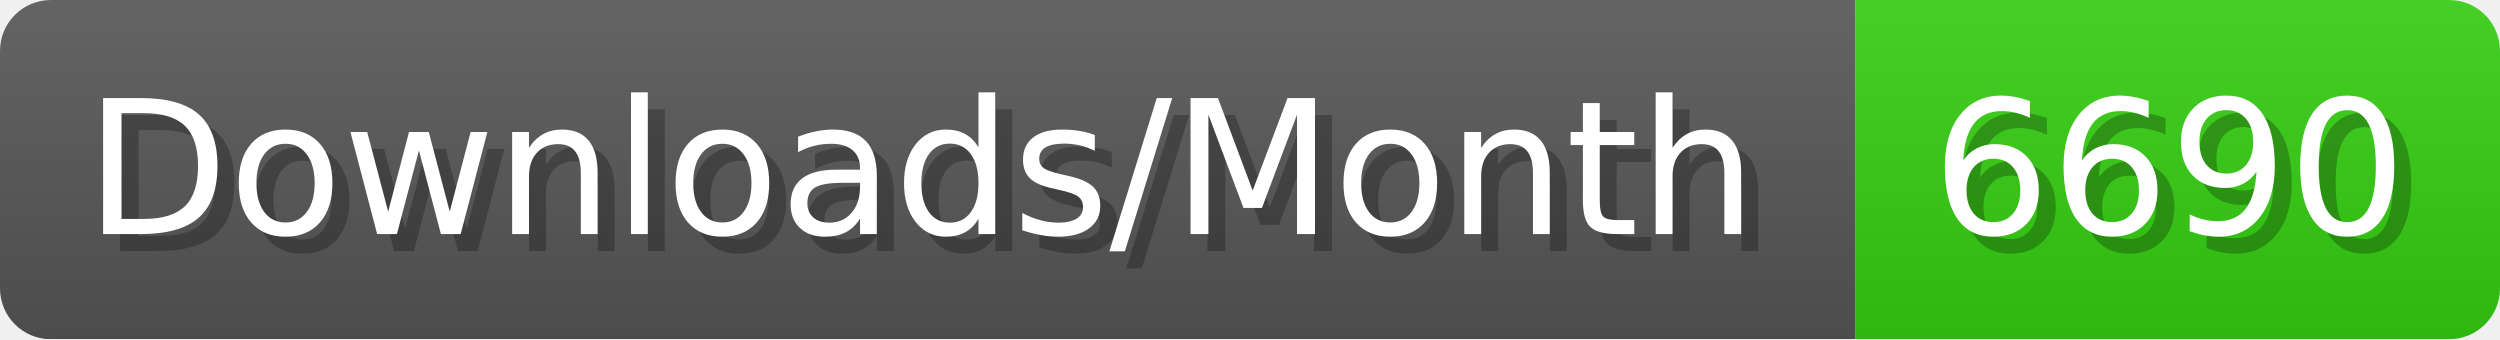
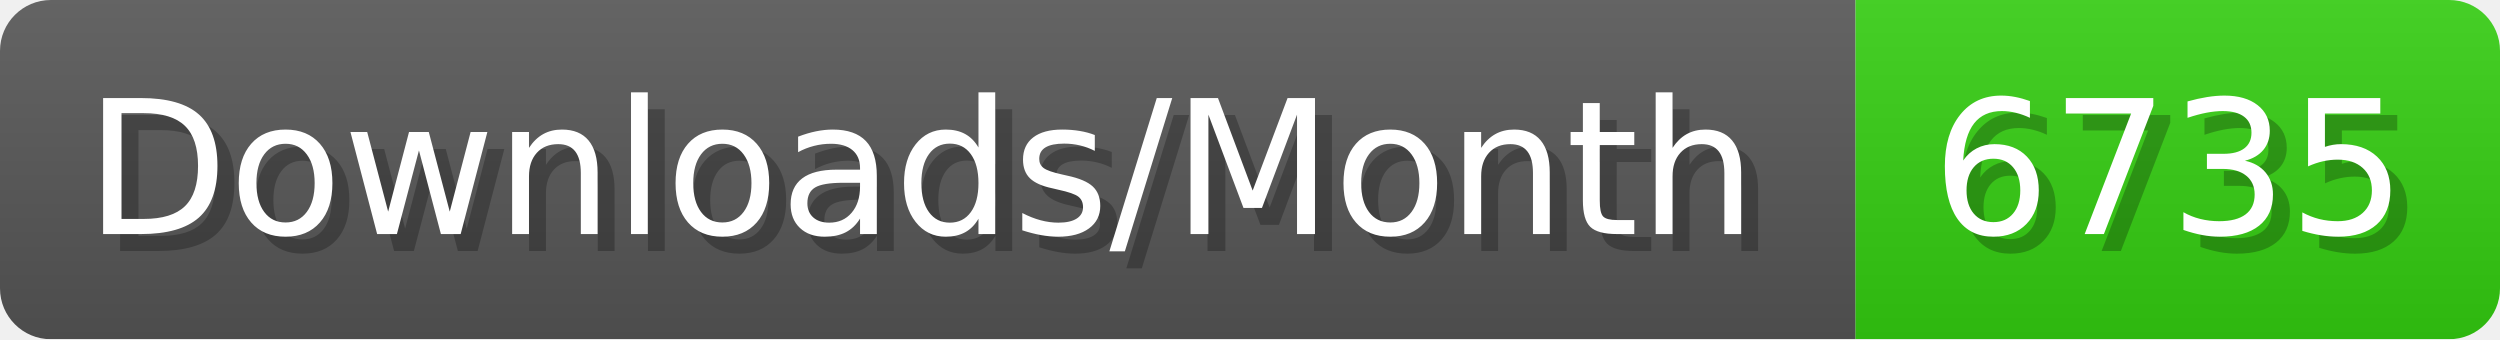
- <svg xmlns="http://www.w3.org/2000/svg" width="147.4" height="20" viewBox="0 0 1474 200" role="img" aria-label="Downloads/Month: 6690">
+ <svg xmlns="http://www.w3.org/2000/svg" width="147.4" height="20" viewBox="0 0 1474 200" role="img" aria-label="Downloads/Month: 6735">
  <linearGradient id="YlXUI" x2="0" y2="100%">
    <stop offset="0" stop-opacity=".1" stop-color="#EEE" />
    <stop offset="1" stop-opacity=".1" />
  </linearGradient>
  <mask id="JHhop">
    <rect width="1474" height="200" rx="30" fill="#FFF" />
  </mask>
  <g mask="url(#JHhop)">
    <rect width="1094" height="200" fill="#555" />
    <rect width="380" height="200" fill="#3C1" x="1094" />
    <rect width="1474" height="200" fill="url(#YlXUI)" />
  </g>
  <g aria-hidden="true" fill="#fff" text-anchor="start" font-family="Verdana,DejaVu Sans,sans-serif" font-size="110">
    <text x="60" y="148" textLength="994" fill="#000" opacity="0.25">Downloads/Month</text>
    <text x="50" y="138" textLength="994">Downloads/Month</text>
-     <text x="1149" y="148" textLength="280" fill="#000" opacity="0.25">6690</text>
-     <text x="1139" y="138" textLength="280">6690</text>
+     <text x="1149" y="148" textLength="280" fill="#000" opacity="0.25">6735</text>
+     <text x="1139" y="138" textLength="280">6735</text>
  </g>
</svg>
